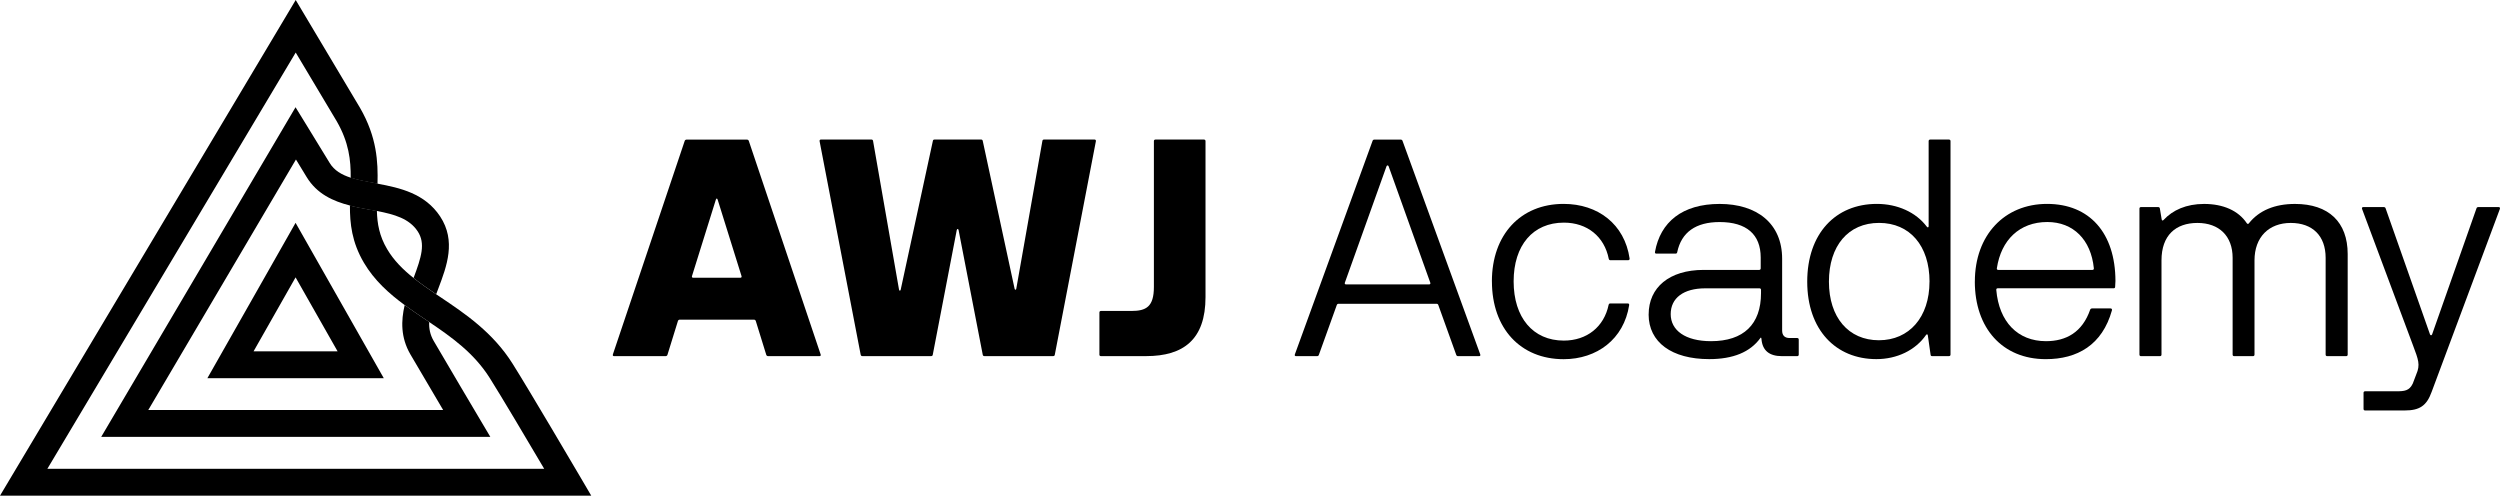
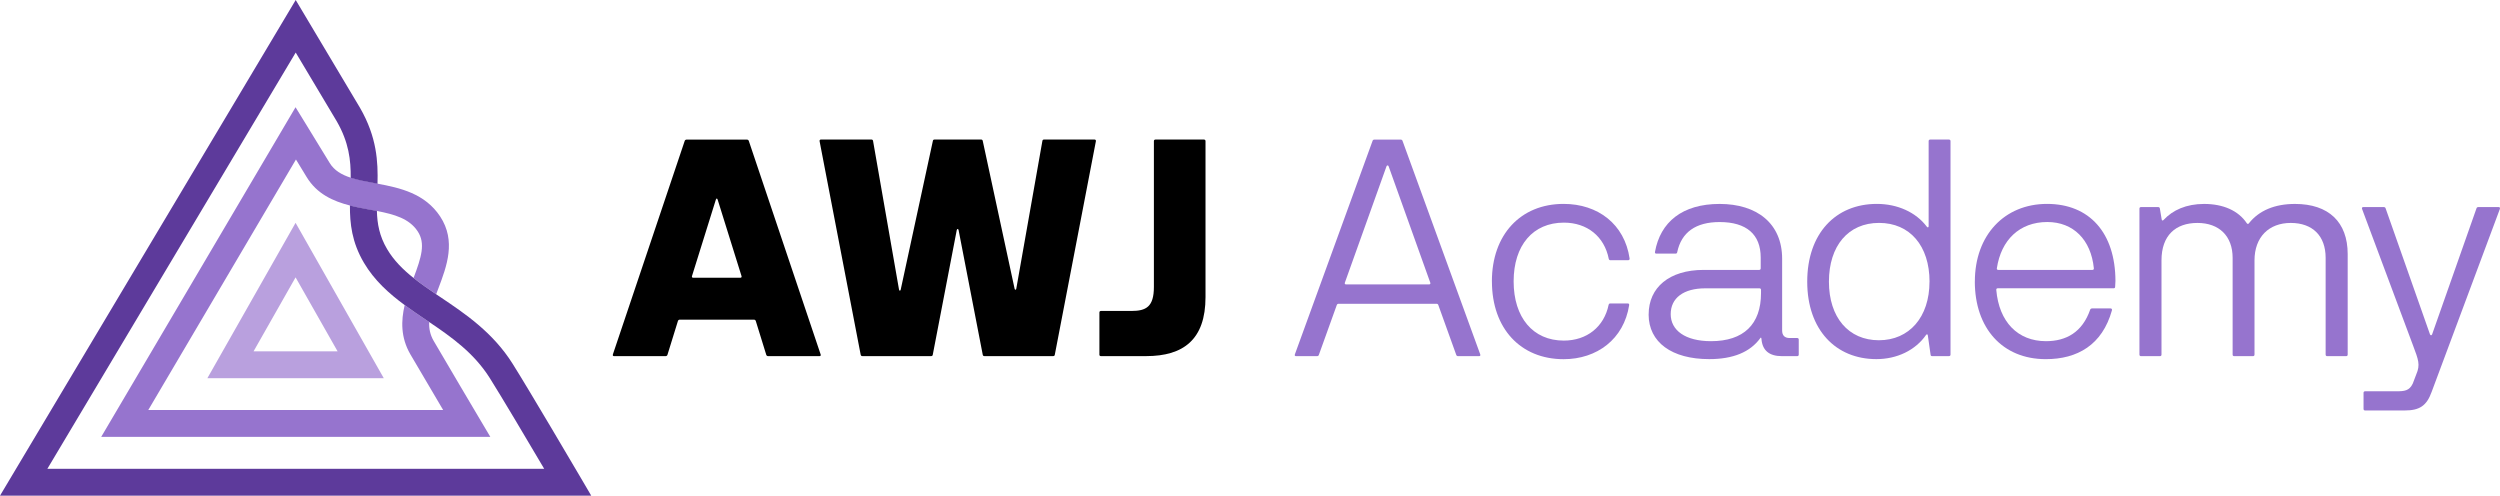
<svg xmlns="http://www.w3.org/2000/svg" id="Layer_2" data-name="Layer 2" viewBox="0 0 731.37 145.01">
  <defs>
-     
+     <style>
+       .cls-1 { fill: #9674ce; }
+       .cls-2 { fill: #b9a0de; }
+       .cls-3 { fill: #9674ce; }
+       .cls-4 { fill: #5d3a9b; }
+     </style>
  </defs>
  <g id="Layer_1-2" data-name="Layer 1">
    <g>
      <g>
        <path d="M179.29,103.7l21.03-62.51c.09-.22.31-.35.53-.35h17.67c.22,0,.44.13.53.35l21.03,62.51c.09.31-.04.49-.35.49h-15.02c-.22,0-.44-.13-.53-.35l-3.09-9.98c-.09-.22-.31-.35-.53-.35h-21.69c-.22,0-.44.13-.53.35l-3.09,9.98c-.09.22-.31.35-.53.35h-15.07c-.31,0-.44-.18-.35-.49ZM202.8,81.25h13.78c.31,0,.44-.18.35-.49l-6.98-22.35c-.13-.44-.4-.44-.53,0l-6.98,22.35c-.09.31.04.49.35.49Z" />
        <path d="M251.79,103.78l-12.02-62.47c-.04-.27.09-.49.4-.49h14.75c.27,0,.44.13.49.4l7.6,43.52c.09.4.4.4.49,0l9.41-43.52c.04-.27.22-.4.49-.4h13.61c.26,0,.44.13.49.4l9.32,43.25c.09.4.4.4.49,0l7.64-43.25c.04-.27.22-.4.49-.4h14.76c.31,0,.44.22.4.49l-12.02,62.47c-.04.27-.22.4-.49.4h-20.1c-.26,0-.44-.13-.49-.4l-7.07-36.49c-.09-.4-.44-.4-.53,0l-7.02,36.49c-.04.27-.22.4-.49.4h-20.1c-.26,0-.44-.13-.49-.4Z" />
        <path d="M321.63,103.74v-12.33c0-.27.18-.44.44-.44h8.92c4.28,0,6.58-1.19,6.58-7.02v-42.68c0-.27.18-.44.44-.44h14.22c.27,0,.44.18.44.44v45.64c0,12.41-6.45,17.27-17.36,17.27h-13.25c-.27,0-.44-.18-.44-.44Z" />
        <path class="cls-3" d="M378.8,103.7l22.75-62.51c.09-.27.31-.35.53-.35h7.69c.22,0,.44.09.53.35l22.75,62.51c.09.31-.04.49-.35.49h-6.14c-.22,0-.44-.09-.53-.35l-5.26-14.62c-.09-.27-.31-.35-.53-.35h-28.63c-.22,0-.44.09-.53.35l-5.26,14.62c-.09.27-.31.35-.53.35h-6.14c-.31,0-.44-.18-.35-.49ZM393.78,83.2h24.3c.31,0,.44-.18.35-.49l-12.19-34.06c-.13-.35-.49-.35-.62,0l-12.19,34.06c-.09.31.04.49.35.49Z" />
        <path class="cls-3" d="M436.45,82.31c0-13.65,8.39-22.66,20.98-22.66,10.03,0,17.85,5.92,19.31,15.99.04.31-.18.49-.44.49h-5.17c-.27,0-.4-.13-.49-.4-1.28-6.54-6.32-10.6-13.12-10.6-9.06,0-14.71,6.63-14.71,17.19s5.65,17.32,14.67,17.32c6.76,0,11.79-4.02,13.12-10.47.09-.27.22-.4.49-.4h5.12c.27,0,.44.18.4.49-1.55,9.98-9.46,15.82-19.17,15.82-12.59,0-20.98-8.97-20.98-22.75Z" />
        <path class="cls-3" d="M482.31,91.99c0-7.91,6.05-13.03,16.08-13.03h16.26c.27,0,.44-.18.44-.44v-3.18c0-6.76-4.15-10.38-12.02-10.38-6.94,0-11.18,2.96-12.41,8.84-.04.27-.22.4-.49.4h-5.61c-.31,0-.44-.18-.4-.49,1.55-8.75,8-14.05,18.91-14.05s18.29,5.7,18.29,16.04v20.98c0,1.46.75,2.21,2.21,2.21h2.21c.27,0,.44.18.44.44v4.42c0,.27-.18.44-.44.44h-4.46c-3.67,0-5.74-1.59-6.01-5.04-.04-.4-.18-.49-.31-.27-3,4.15-8,6.18-14.98,6.18-10.91,0-17.72-4.9-17.72-13.08ZM515.18,85.76v-.97c0-.27-.18-.44-.44-.44h-15.86c-6.36,0-10.12,2.83-10.12,7.55s4.24,7.91,11.8,7.91c9.54,0,14.62-4.95,14.62-14.05Z" />
        <path class="cls-3" d="M528.7,82.4c0-14.05,8.26-22.75,20.37-22.75,6.01,0,11.44,2.43,14.62,6.67.27.35.53.22.53-.18v-24.87c0-.27.18-.44.44-.44h5.52c.27,0,.44.18.44.44v62.47c0,.27-.18.44-.44.44h-4.95c-.26,0-.4-.09-.44-.4l-.8-5.61c-.04-.4-.31-.49-.53-.18-3.09,4.46-8.48,7.07-14.53,7.07-11.88,0-20.23-8.57-20.23-22.66ZM564.48,82.4c0-10.47-5.74-17.19-14.76-17.19s-14.67,6.72-14.67,17.19,5.74,17.14,14.62,17.14,14.8-6.76,14.8-17.14Z" />
        <path class="cls-3" d="M577.74,82.36c0-13.56,8.66-22.71,21.12-22.71s19.97,8.53,20.01,22.53l-.09,1.72c0,.31-.18.44-.44.44h-33.93c-.26,0-.44.18-.4.49.8,9.32,6.27,14.98,14.53,14.98,5.92,0,10.65-2.61,12.94-9.23.09-.22.31-.35.53-.35h5.43c.31,0,.49.22.4.57-2.83,10.12-10.12,14.27-19.35,14.27-12.72,0-20.76-9.1-20.76-22.71ZM584.58,78.96h27.57c.27,0,.44-.18.4-.49-.84-8.35-6.01-13.52-13.61-13.52-8.13,0-13.52,5.26-14.76,13.52-.09.31.13.49.4.49Z" />
        <path class="cls-3" d="M625.89,103.74v-42.72c0-.27.18-.44.44-.44h5.04c.26,0,.44.13.49.4l.53,3.18c.04.35.31.49.57.18,2.65-2.87,6.63-4.68,11.84-4.68,5.57,0,10.03,1.94,12.5,5.65.22.27.44.27.62,0,2.96-3.71,7.51-5.65,13.47-5.65,9.85,0,15.42,5.3,15.42,14.67v29.42c0,.27-.18.44-.44.44h-5.57c-.27,0-.44-.18-.44-.44v-28.32c0-6.45-3.84-10.21-10.21-10.21s-10.6,4.11-10.6,10.96v27.57c0,.27-.18.44-.44.44h-5.52c-.27,0-.44-.18-.44-.44v-28.32c0-6.36-3.93-10.21-10.29-10.21s-10.52,3.62-10.52,10.96v27.57c0,.27-.18.44-.44.44h-5.57c-.26,0-.44-.18-.44-.44Z" />
        <path class="cls-3" d="M691.45,119.64v-4.73c0-.27.18-.44.44-.44h9.1c2.43,0,3.84-.13,4.86-2.25l1.02-2.69c1.24-2.83.62-4.29-.93-8.44l-14.93-39.98c-.09-.31.04-.53.35-.53h6.01c.22,0,.44.09.53.35l12.99,36.89c.13.35.49.35.62,0l12.99-36.89c.09-.27.31-.35.53-.35h5.96c.31,0,.44.22.35.53l-19.97,53.54c-1.46,4.06-3.53,5.43-7.86,5.43h-11.62c-.27,0-.44-.18-.44-.44Z" />
      </g>
      <g>
        <path class="cls-2" d="M112.28,110.65h-51.62l25.81-45.46,25.81,45.46ZM74.18,102.78h24.58l-12.29-21.64-12.29,21.64Z" />
        <path class="cls-1" d="M109.55,53.58c-2.52-.46-4.89-.91-6.95-1.57-.02,1.31-.07,2.62-.12,3.94-.05,1.38-.1,2.76-.11,4.16,1.92.5,3.87.86,5.75,1.2.72.13,1.44.27,2.14.4-.05-1.77.02-3.58.09-5.47.03-.82.06-1.65.09-2.5-.3-.06-.6-.11-.89-.17Z" />
        <path class="cls-3" d="M139.92,121.86c-.1-.17-9.88-16.67-13.07-22.17-1.02-1.76-1.38-3.59-1.29-5.49-.33-.22-.65-.44-.98-.66-2.07-1.39-4.16-2.8-6.19-4.3-1.08,4.57-1.19,9.5,1.66,14.41,1.97,3.39,6.42,10.93,9.59,16.29H43.38l43.2-73.28c1.05,1.71,2.17,3.55,3.12,5.12,3.01,4.96,7.75,7.08,12.67,8.34,1.92.5,3.87.86,5.75,1.2.72.13,1.44.27,2.14.4,5.12,1,9.45,2.2,11.93,5.95,2.35,3.57,1.09,7.53-1.2,13.65,2.06,1.65,4.31,3.2,6.61,4.76.21-.57.43-1.13.65-1.72,2.46-6.5,5.23-13.87.52-21.03-4.46-6.75-11.72-8.36-18.32-9.6-.3-.06-.6-.11-.89-.17-2.52-.46-4.89-.91-6.95-1.57-2.68-.87-4.84-2.13-6.16-4.31-2.63-4.34-6.57-10.74-6.57-10.74l-3.42-5.57L29.61,127.8h113.83l-3.52-5.94Z" />
        <path class="cls-4" d="M172.96,145.01H0L86.51,0l18.82,31.56c4.94,8.56,5.28,15.77,5.11,22.19-.3-.06-.6-.11-.89-.17-2.52-.46-4.89-.91-6.95-1.57.04-5.16-.53-10.34-4.07-16.5l-12.02-20.14L13.86,137.14h145.34c-4.61-7.82-12.55-21.21-15.92-26.55-4.65-7.38-11.25-12.01-17.73-16.39-.33-.22-.65-.44-.98-.66-2.07-1.39-4.16-2.8-6.19-4.3-4.59-3.38-8.87-7.21-11.92-12.38-3.54-6.01-4.12-11.48-4.09-16.74,1.92.5,3.87.86,5.75,1.2.72.13,1.44.27,2.14.4.1,3.75.73,7.33,2.98,11.14,1.94,3.3,4.64,5.99,7.74,8.46,2.06,1.65,4.31,3.2,6.61,4.76.46.31.91.61,1.37.92,7.13,4.79,15.22,10.23,20.99,19.39,4.93,7.82,18.94,31.68,19.54,32.69l3.48,5.93Z" />
      </g>
    </g>
  </g>
</svg>
